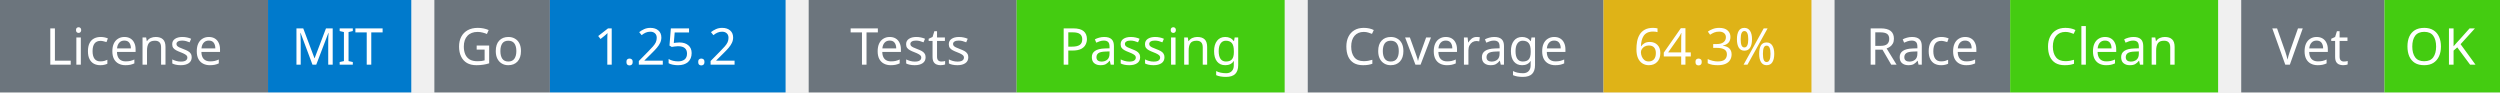
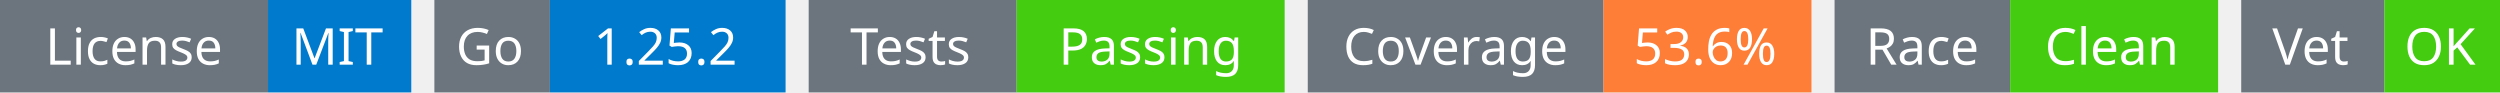
<svg xmlns="http://www.w3.org/2000/svg" width="541" height="20" viewBox="0 0 541 20">
  <g transform="translate(0, 0)">
    <rect x="0" y="0" width="58" height="20" fill="#6c757d" />
    <rect x="58" y="0" width="31" height="20" fill="#007acc" />
    <text x="29" y="14" text-anchor="middle" font-family="sans-serif" font-size="11" fill="white">License</text>
    <text x="73" y="14" text-anchor="middle" font-family="sans-serif" font-size="11" fill="white">MIT</text>
  </g>
  <g transform="translate(94, 0)">
    <rect x="0" y="0" width="25" height="20" fill="#6c757d" />
    <rect x="25" y="0" width="51" height="20" fill="#007acc" />
    <text x="12" y="14" text-anchor="middle" font-family="sans-serif" font-size="11" fill="white">Go</text>
    <text x="50" y="14" text-anchor="middle" font-family="sans-serif" font-size="11" fill="white">1.25.2</text>
  </g>
  <g transform="translate(175, 0)">
    <rect x="0" y="0" width="45" height="20" fill="#6c757d" />
    <rect x="45" y="0" width="58" height="20" fill="#4c1" />
    <text x="22" y="14" text-anchor="middle" font-family="sans-serif" font-size="11" fill="white">Tests</text>
    <text x="74" y="14" text-anchor="middle" font-family="sans-serif" font-size="11" fill="white">Passing</text>
  </g>
  <g transform="translate(283, 0)">
    <rect x="0" y="0" width="64" height="20" fill="#6c757d" />
-     <rect x="64" y="0" width="45" height="20" fill="#dfb317" />
+     <rect x="64" y="0" width="45" height="20" fill="#fe7d37" />
    <text x="32" y="14" text-anchor="middle" font-family="sans-serif" font-size="11" fill="white">Coverage</text>
-     <text x="86" y="14" text-anchor="middle" font-family="sans-serif" font-size="11" fill="white">64.3%</text>
+     <text x="86" y="14" text-anchor="middle" font-family="sans-serif" font-size="11" fill="white">53.6%</text>
  </g>
  <g transform="translate(397, 0)">
    <rect x="0" y="0" width="38" height="20" fill="#6c757d" />
    <rect x="38" y="0" width="45" height="20" fill="#4c1" />
    <text x="19" y="14" text-anchor="middle" font-family="sans-serif" font-size="11" fill="white">Race</text>
    <text x="60" y="14" text-anchor="middle" font-family="sans-serif" font-size="11" fill="white">Clean</text>
  </g>
  <g transform="translate(485, 0)">
    <rect x="0" y="0" width="31" height="20" fill="#6c757d" />
    <rect x="31" y="0" width="25" height="20" fill="#4c1" />
    <text x="15" y="14" text-anchor="middle" font-family="sans-serif" font-size="11" fill="white">Vet</text>
    <text x="43" y="14" text-anchor="middle" font-family="sans-serif" font-size="11" fill="white">OK</text>
  </g>
</svg>
